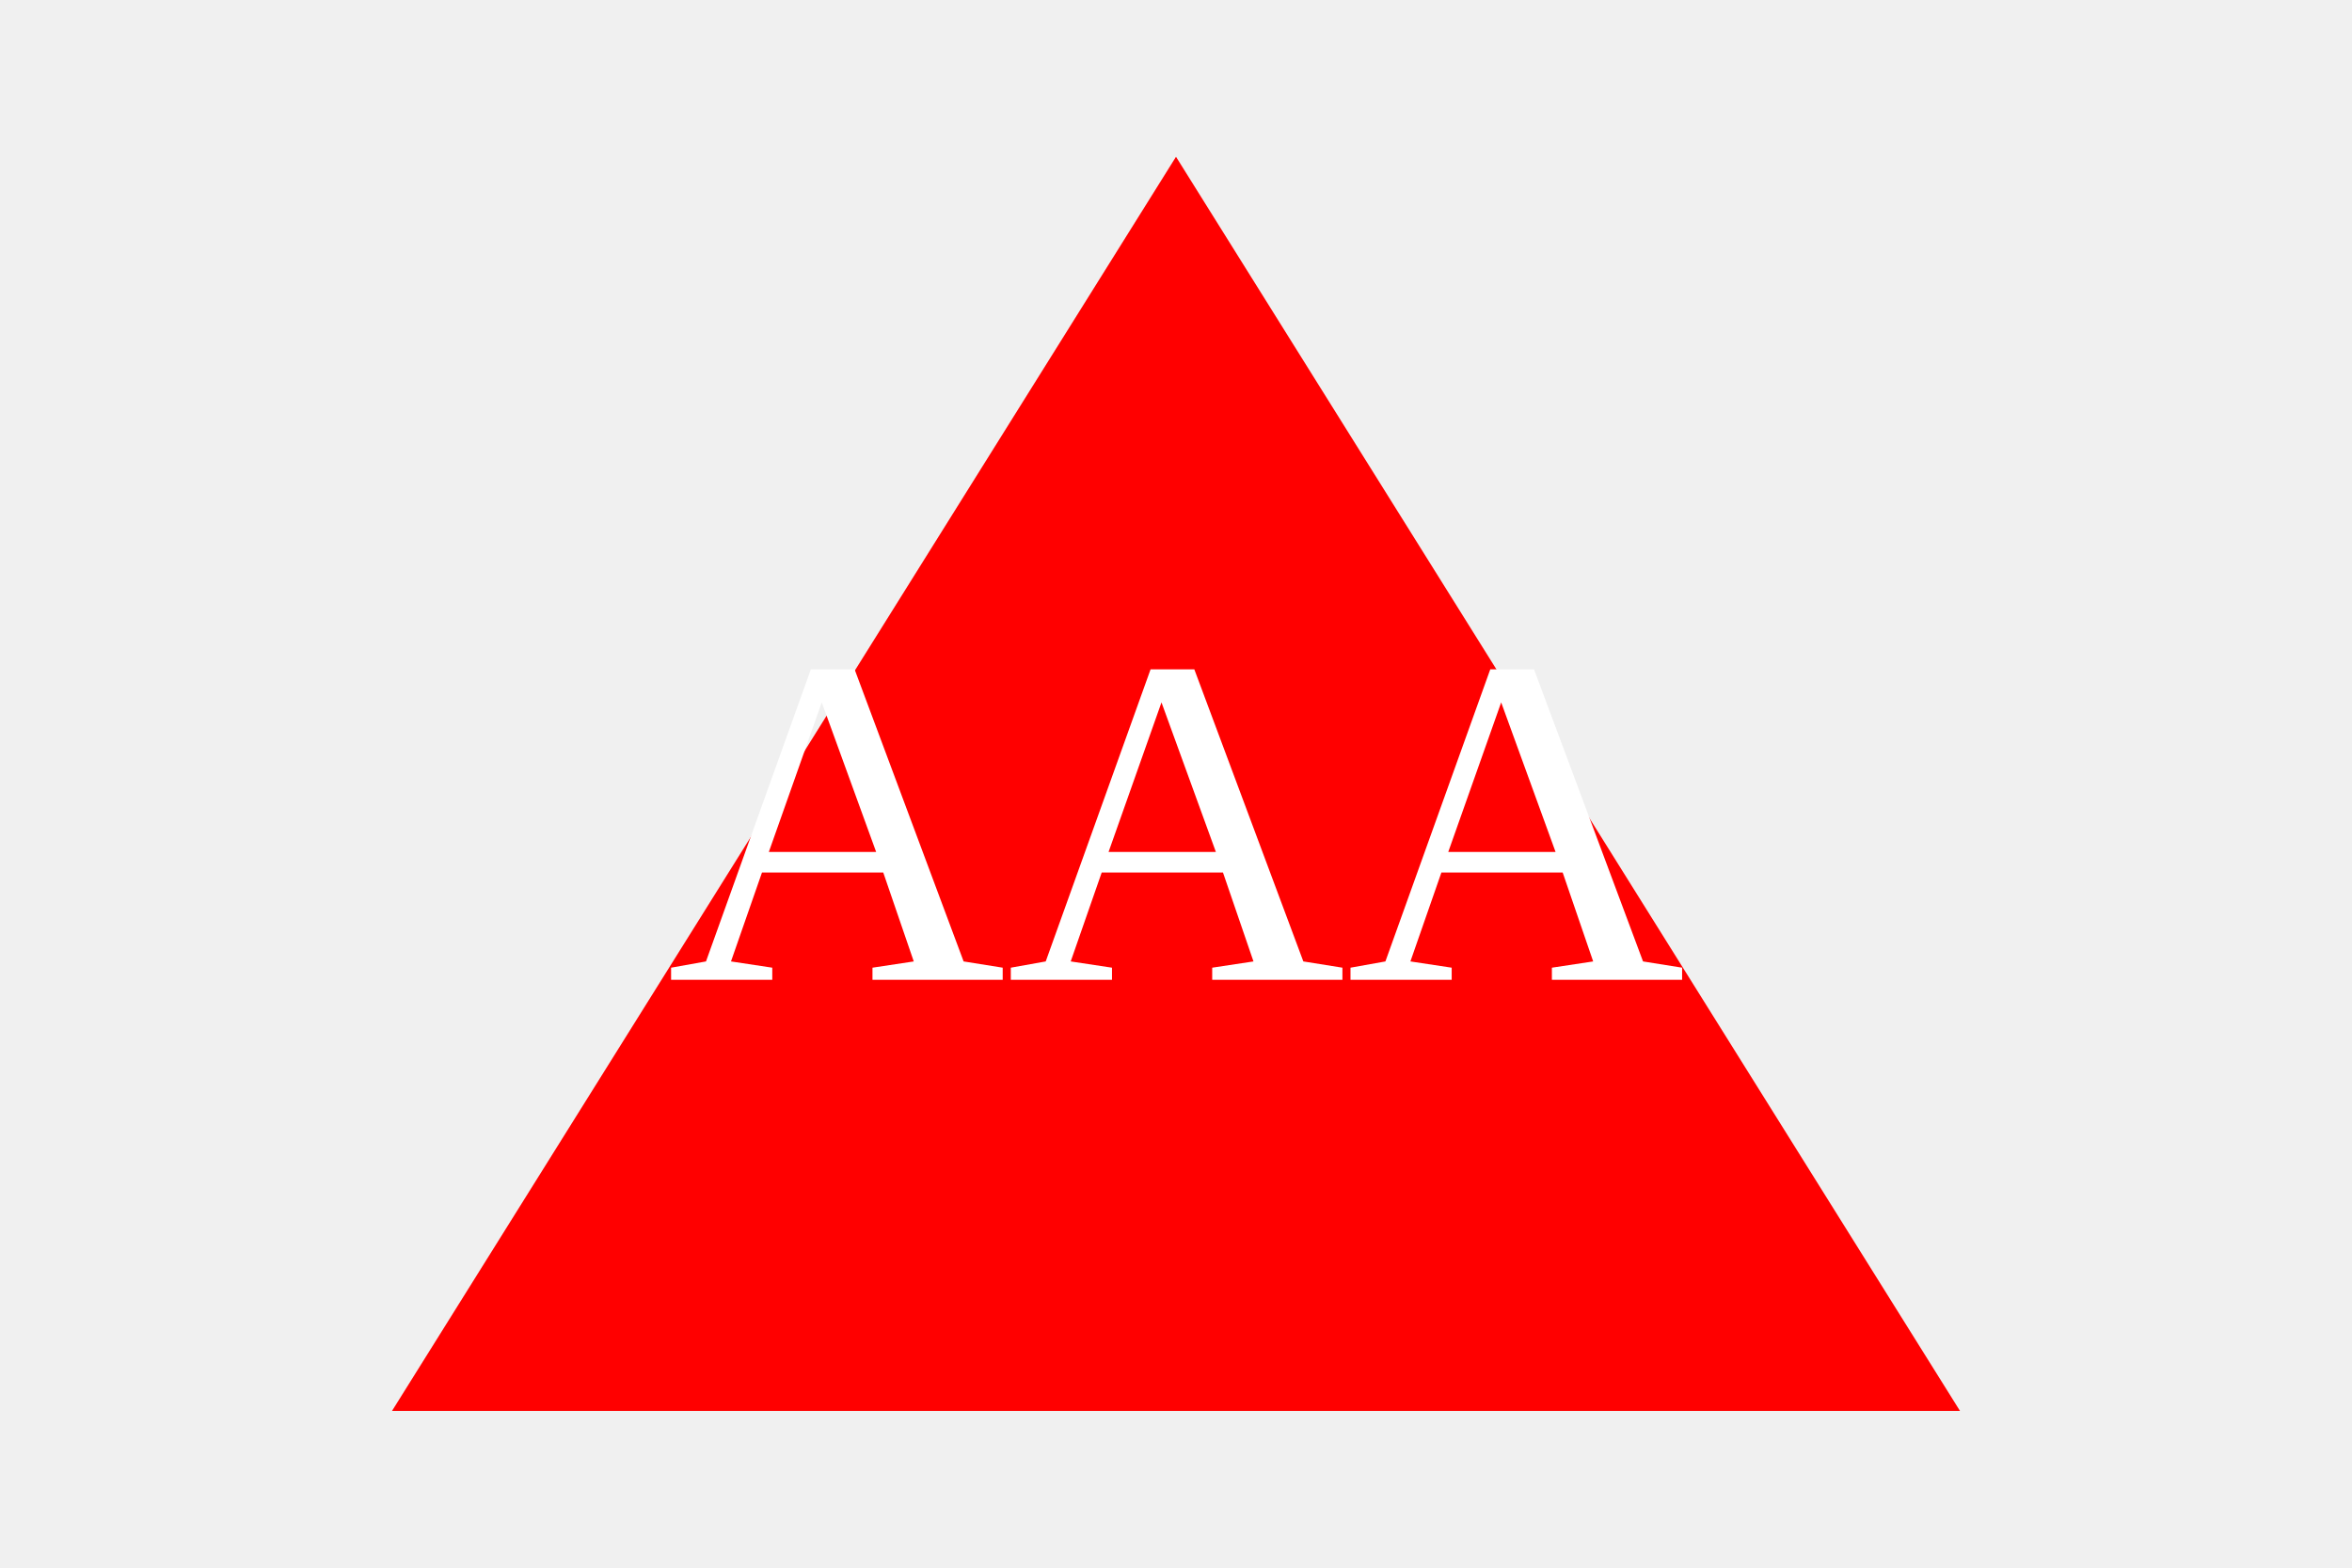
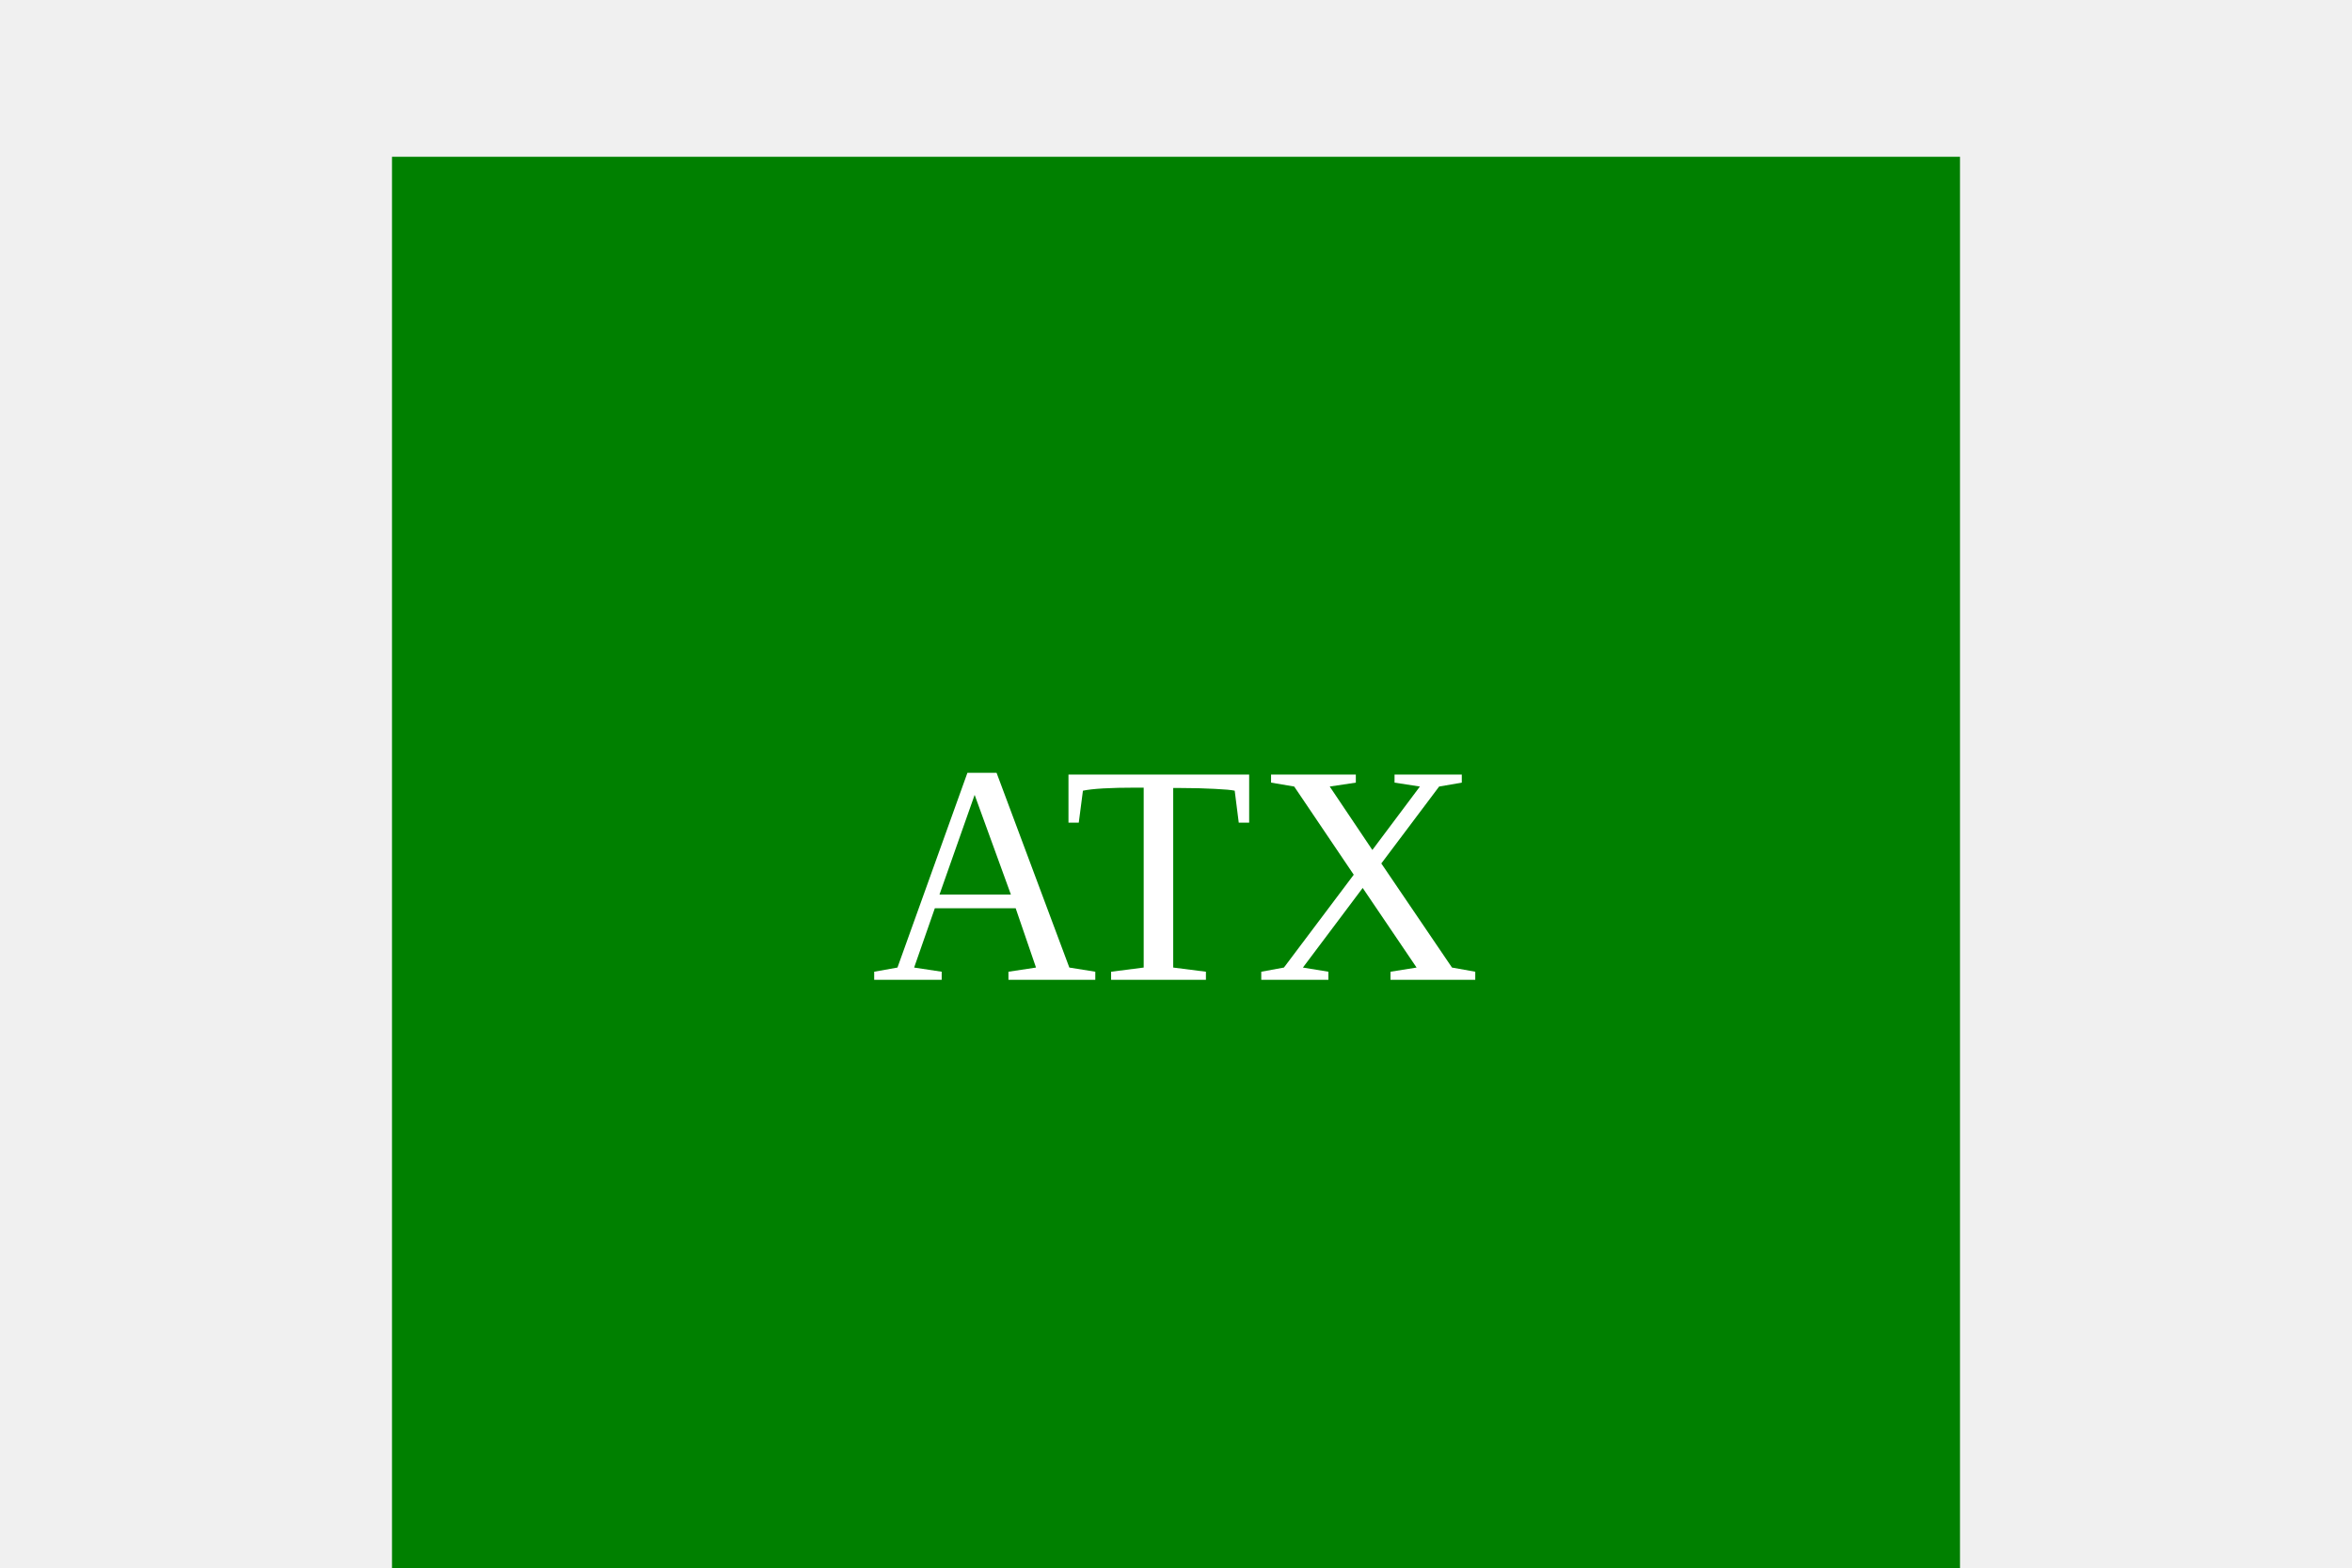
<svg xmlns="http://www.w3.org/2000/svg" version="1.1" width="300" height="200">
-   <polygon points="150,20 250,180 50,180" fill="Red" />
-   <text x="150" y="125" font-size="60" text-anchor="middle" fill="White">AAA</text>
+   <rect x="50" height="200" width="200" y="20" fill="Green" />
+   <text x="150" y="125" font-size="40" text-anchor="middle" fill="White">ATX</text>
</svg>
